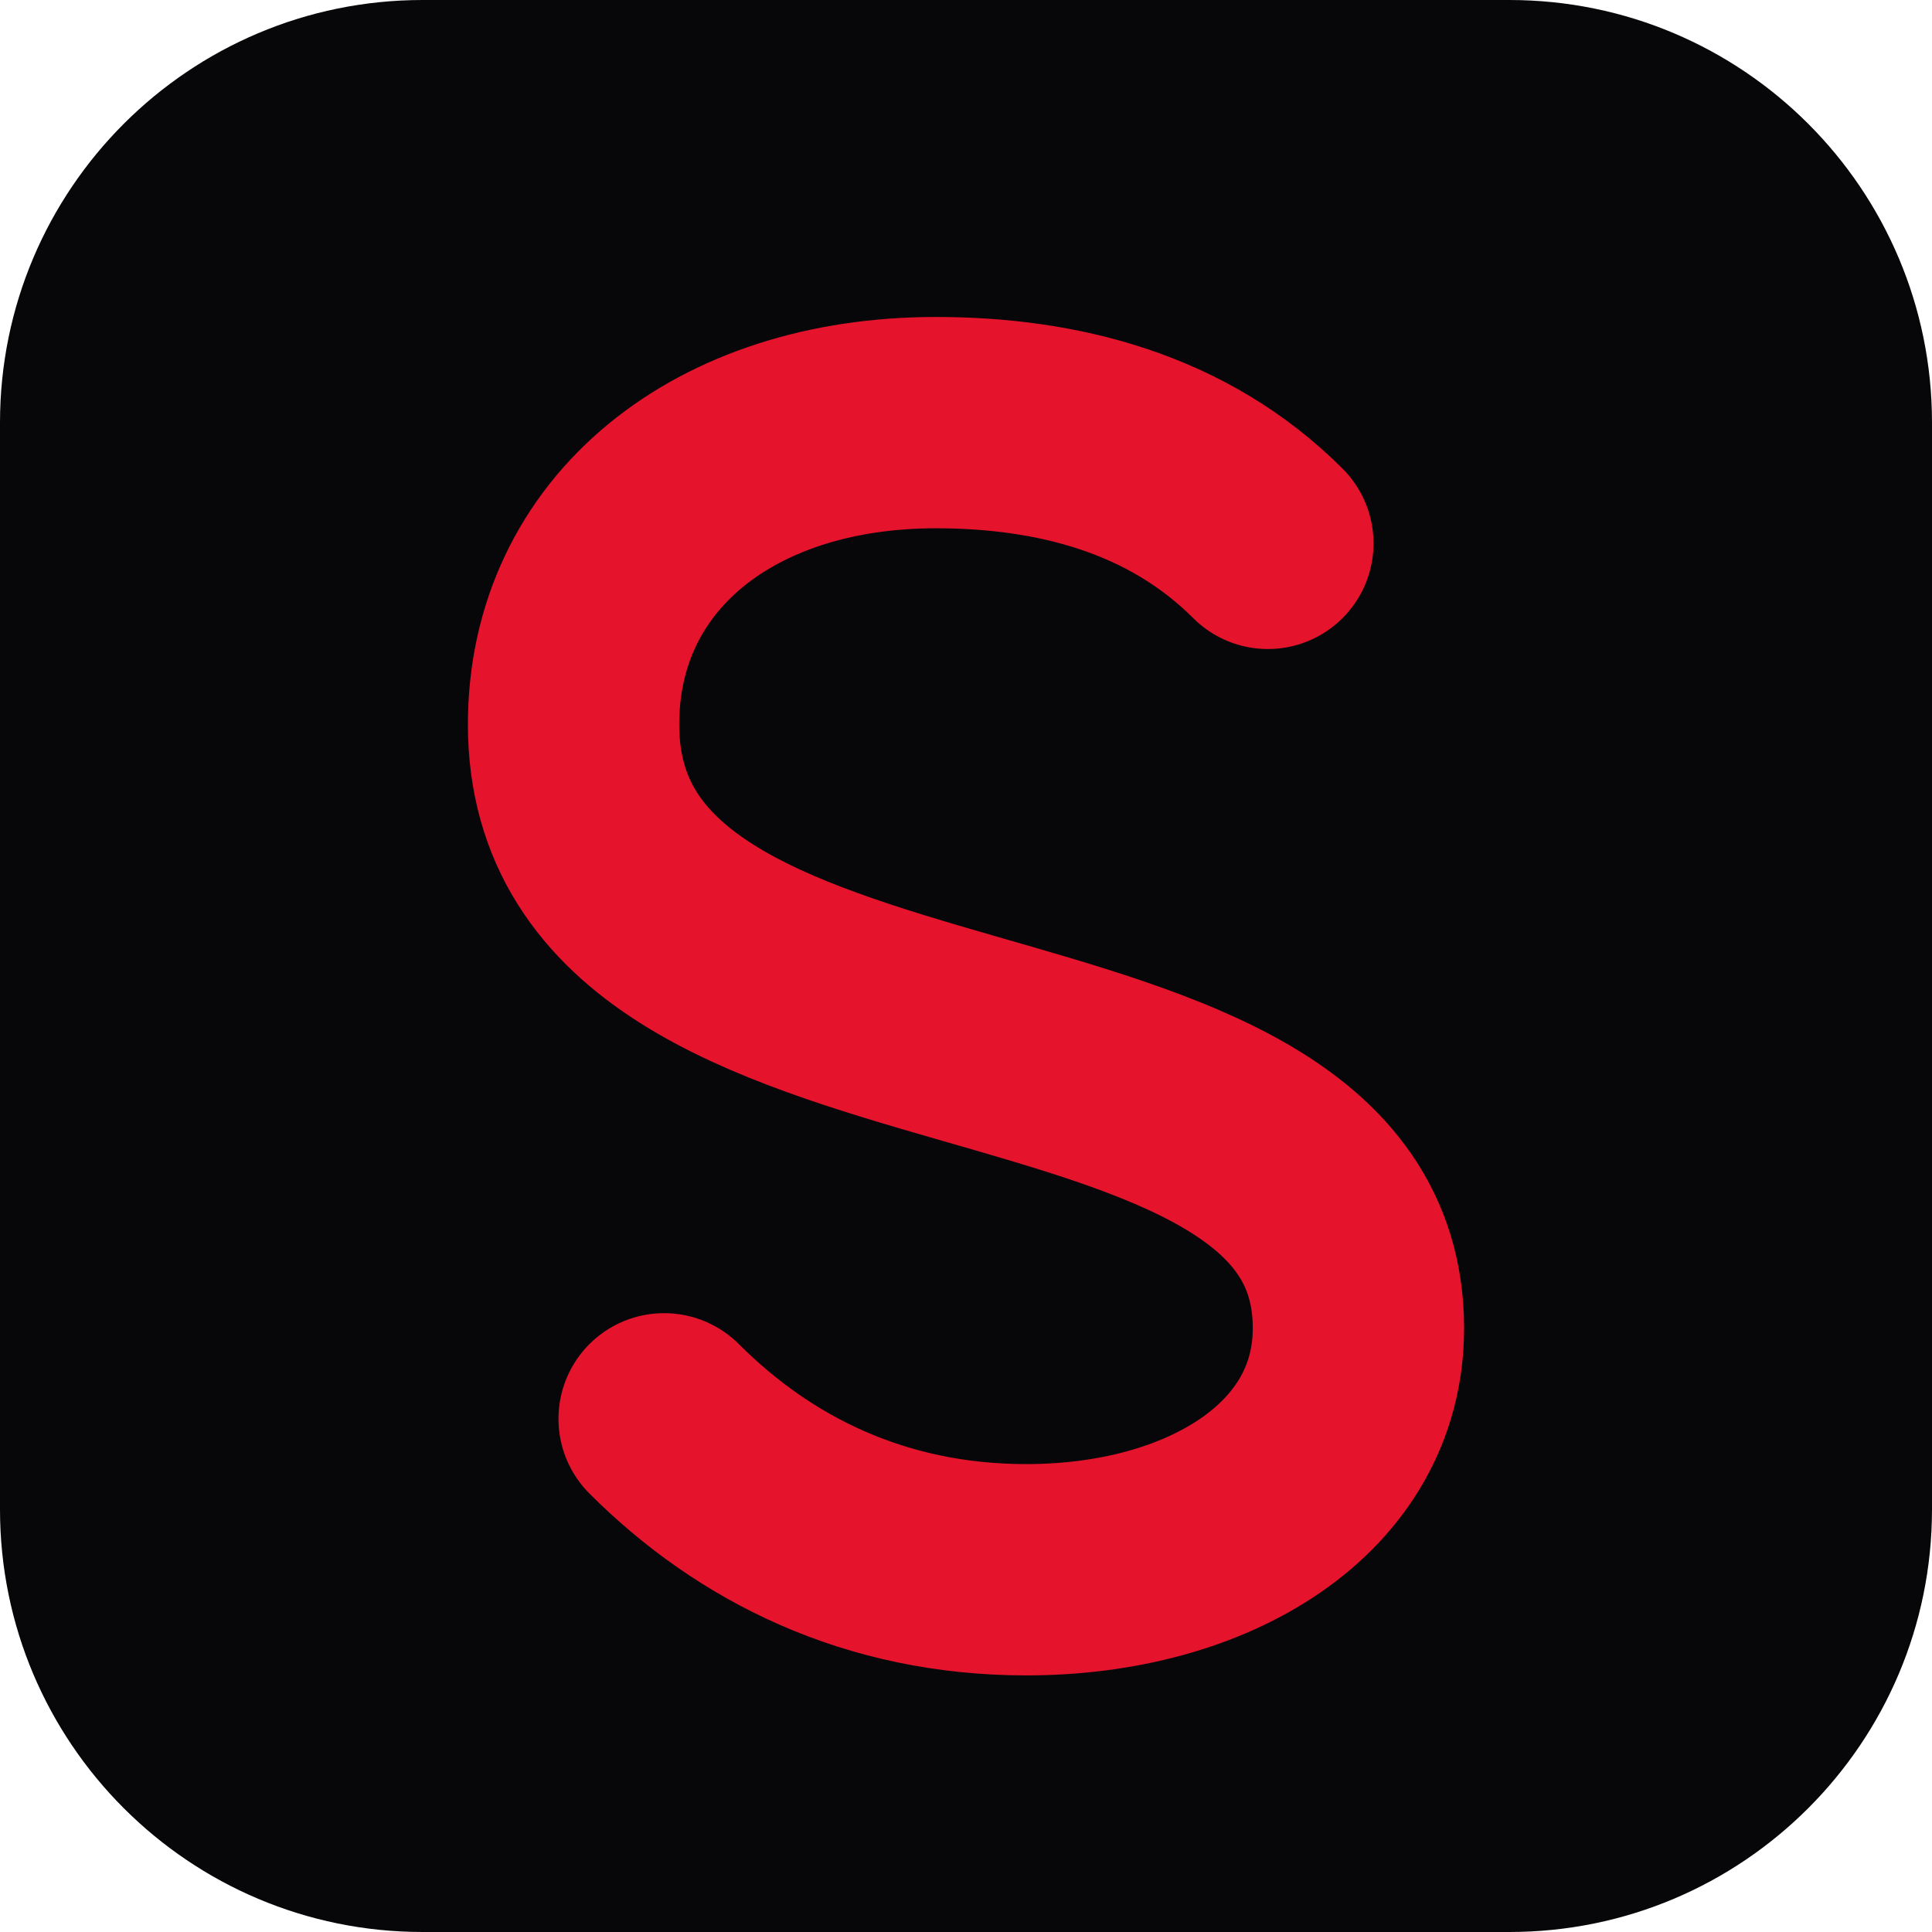
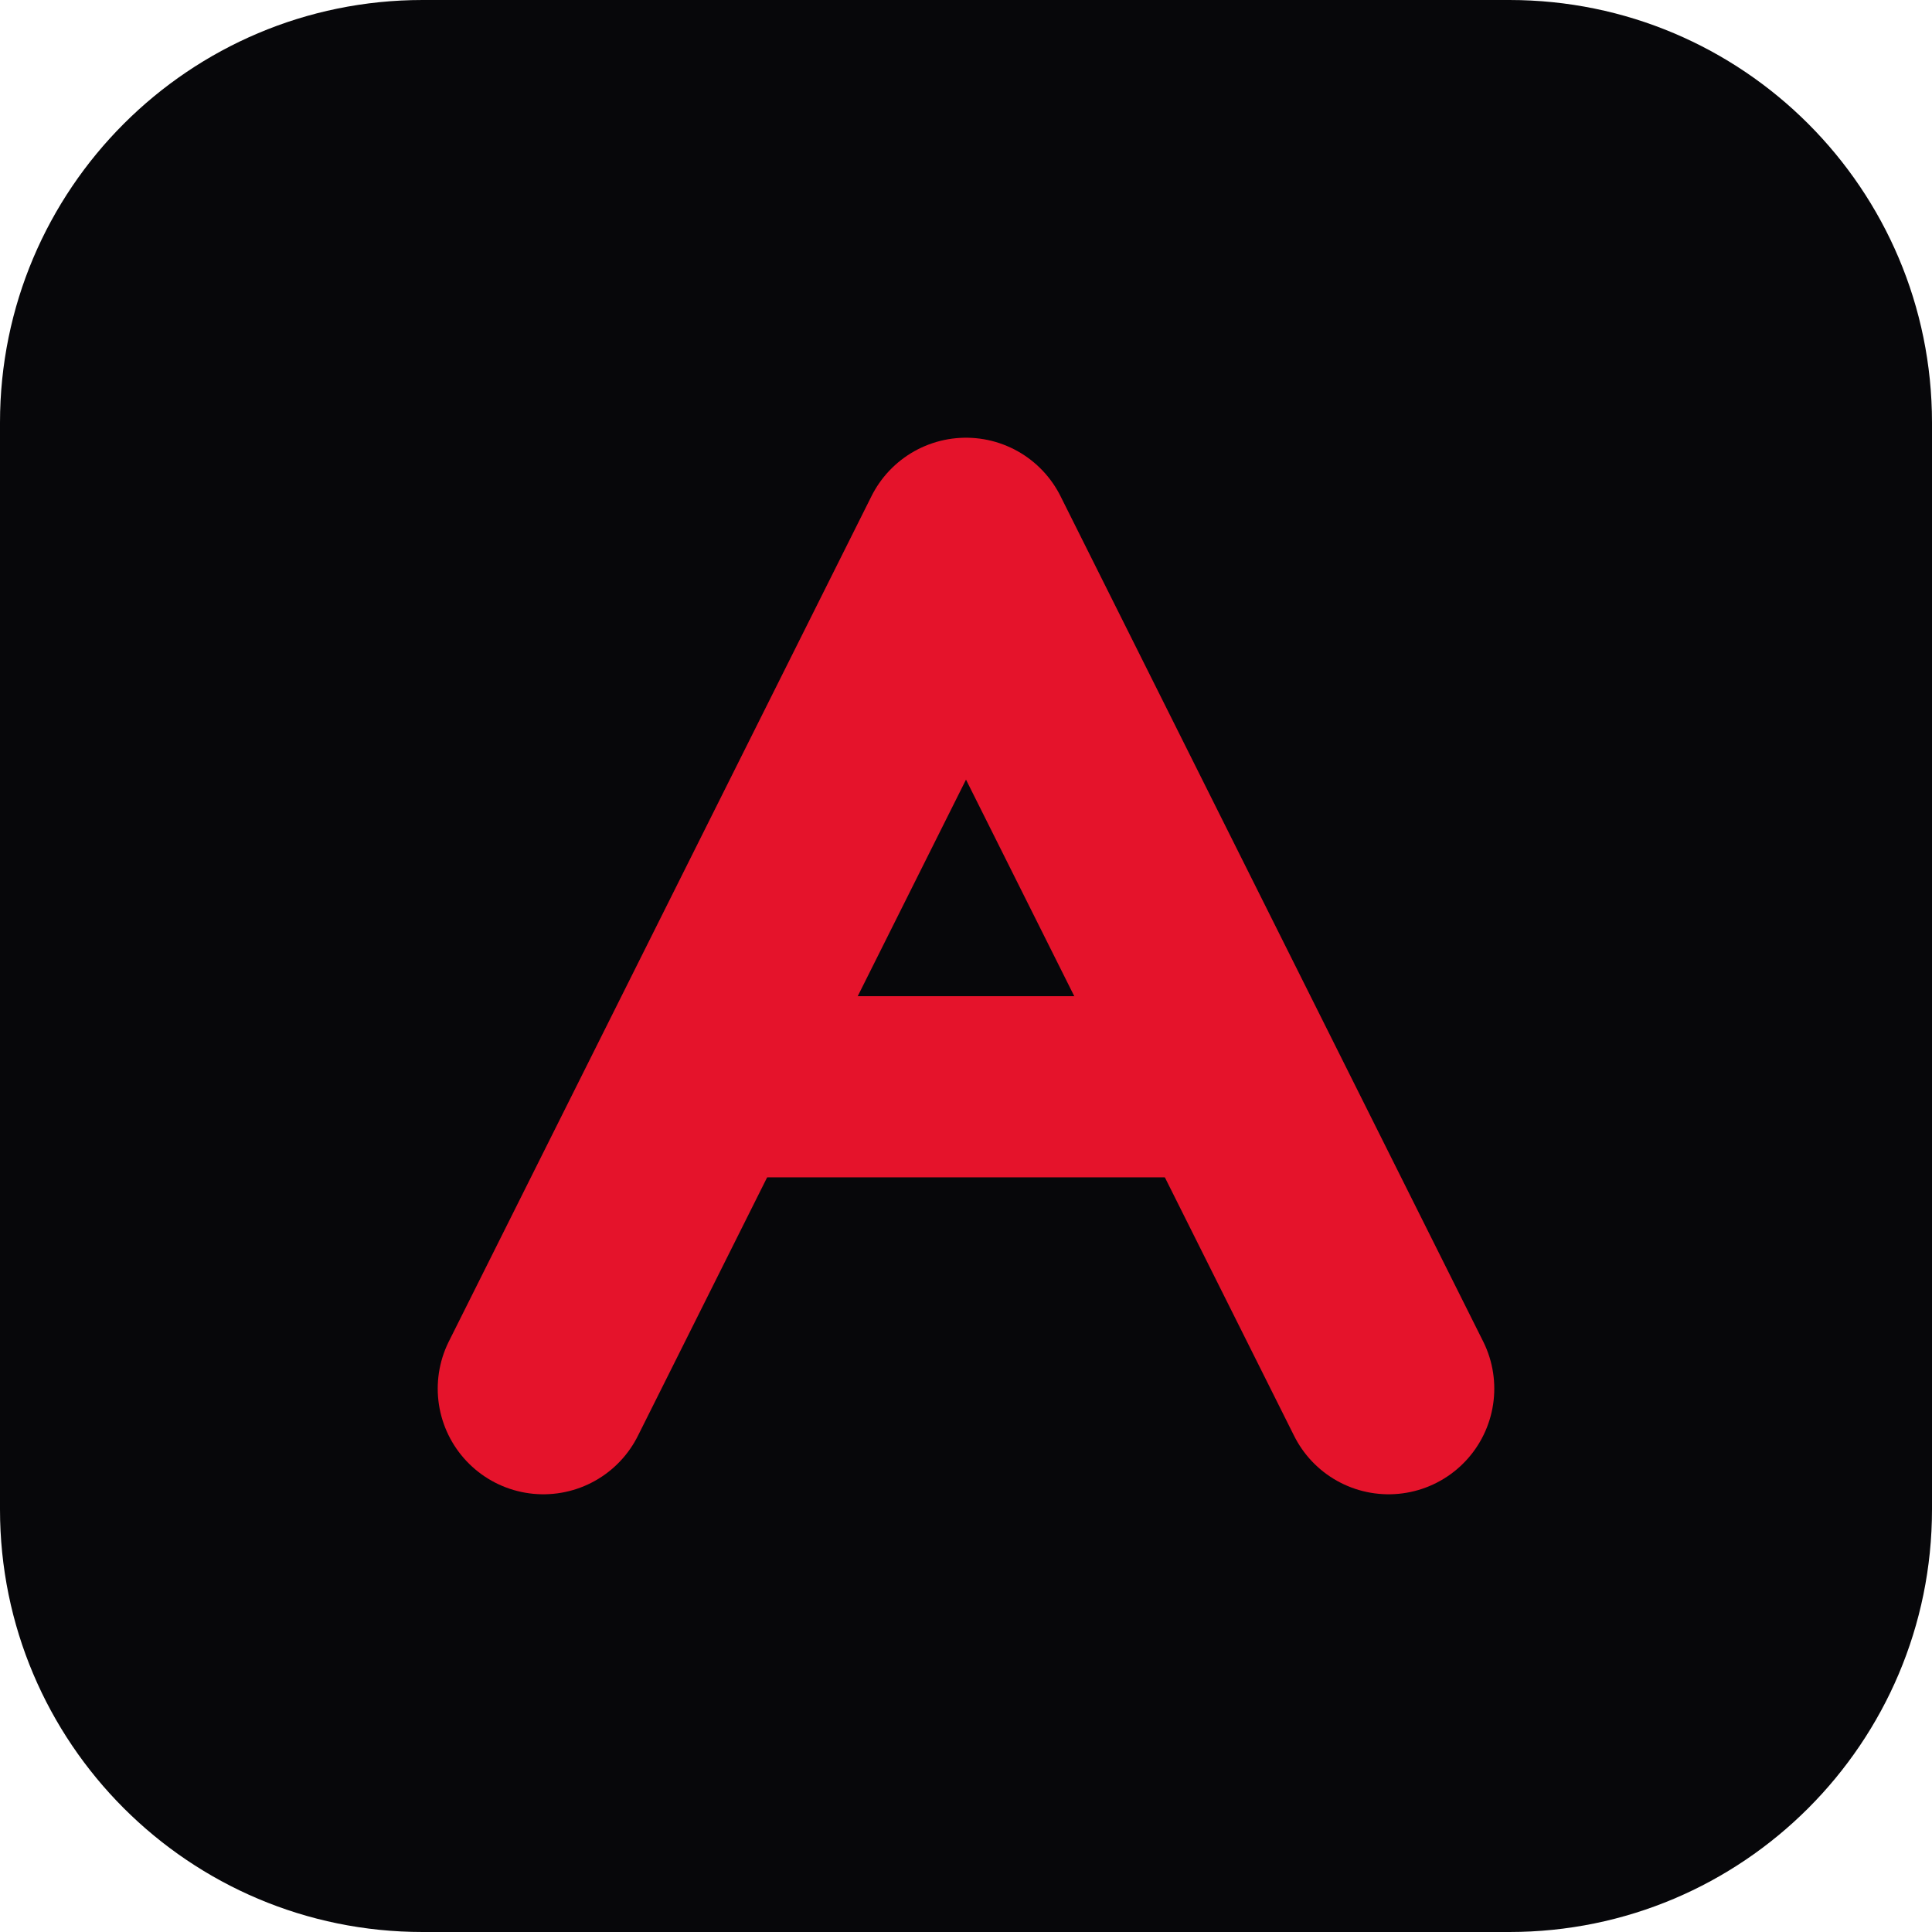
<svg xmlns="http://www.w3.org/2000/svg" viewBox="0 0 64 64">
  <rect width="64" height="64" rx="14" fill="#07070a" />
-   <path d="M42 18c-3-3-7-4-11-4-7 0-12 4-12 10 0 13 26 8 26 20 0 5-5 8-11 8-5 0-9-2-12-5" fill="none" stroke="#e5132b" stroke-width="7" stroke-linecap="round" />
+   <path d="M18 46 L32 18 L46 46" fill="none" stroke="#e5132b" stroke-width="7" stroke-linecap="round" stroke-linejoin="round" />
+   <path d="M24.5 36 H39.5" stroke="#e5132b" stroke-width="6" stroke-linecap="round" />
</svg>
